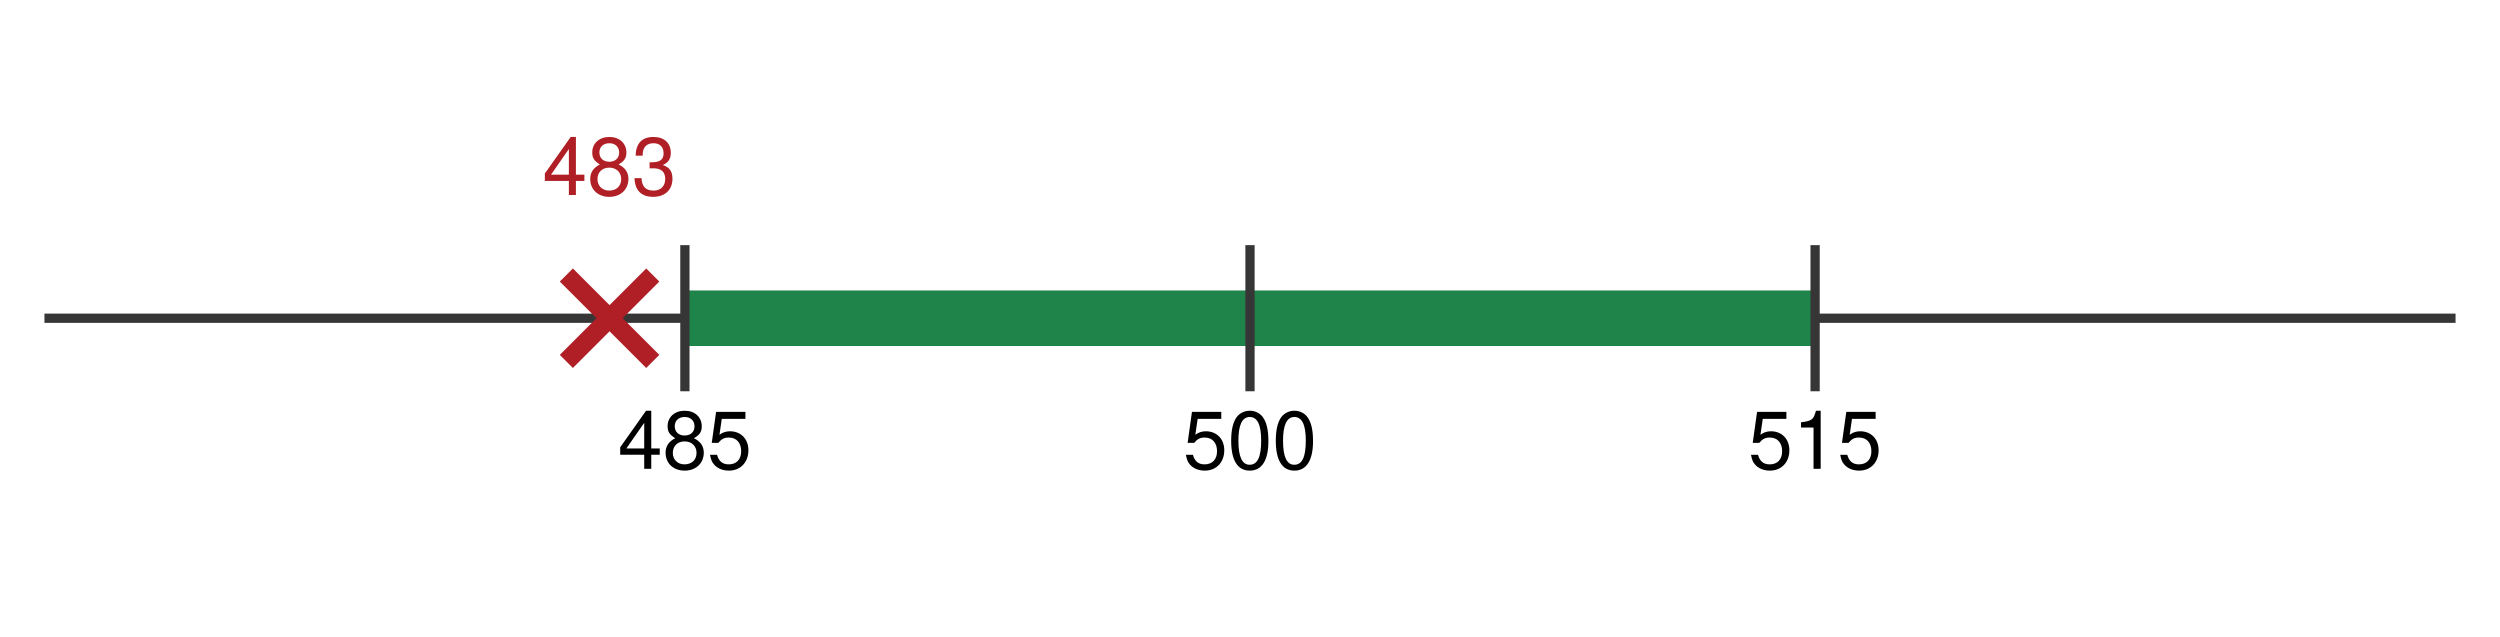
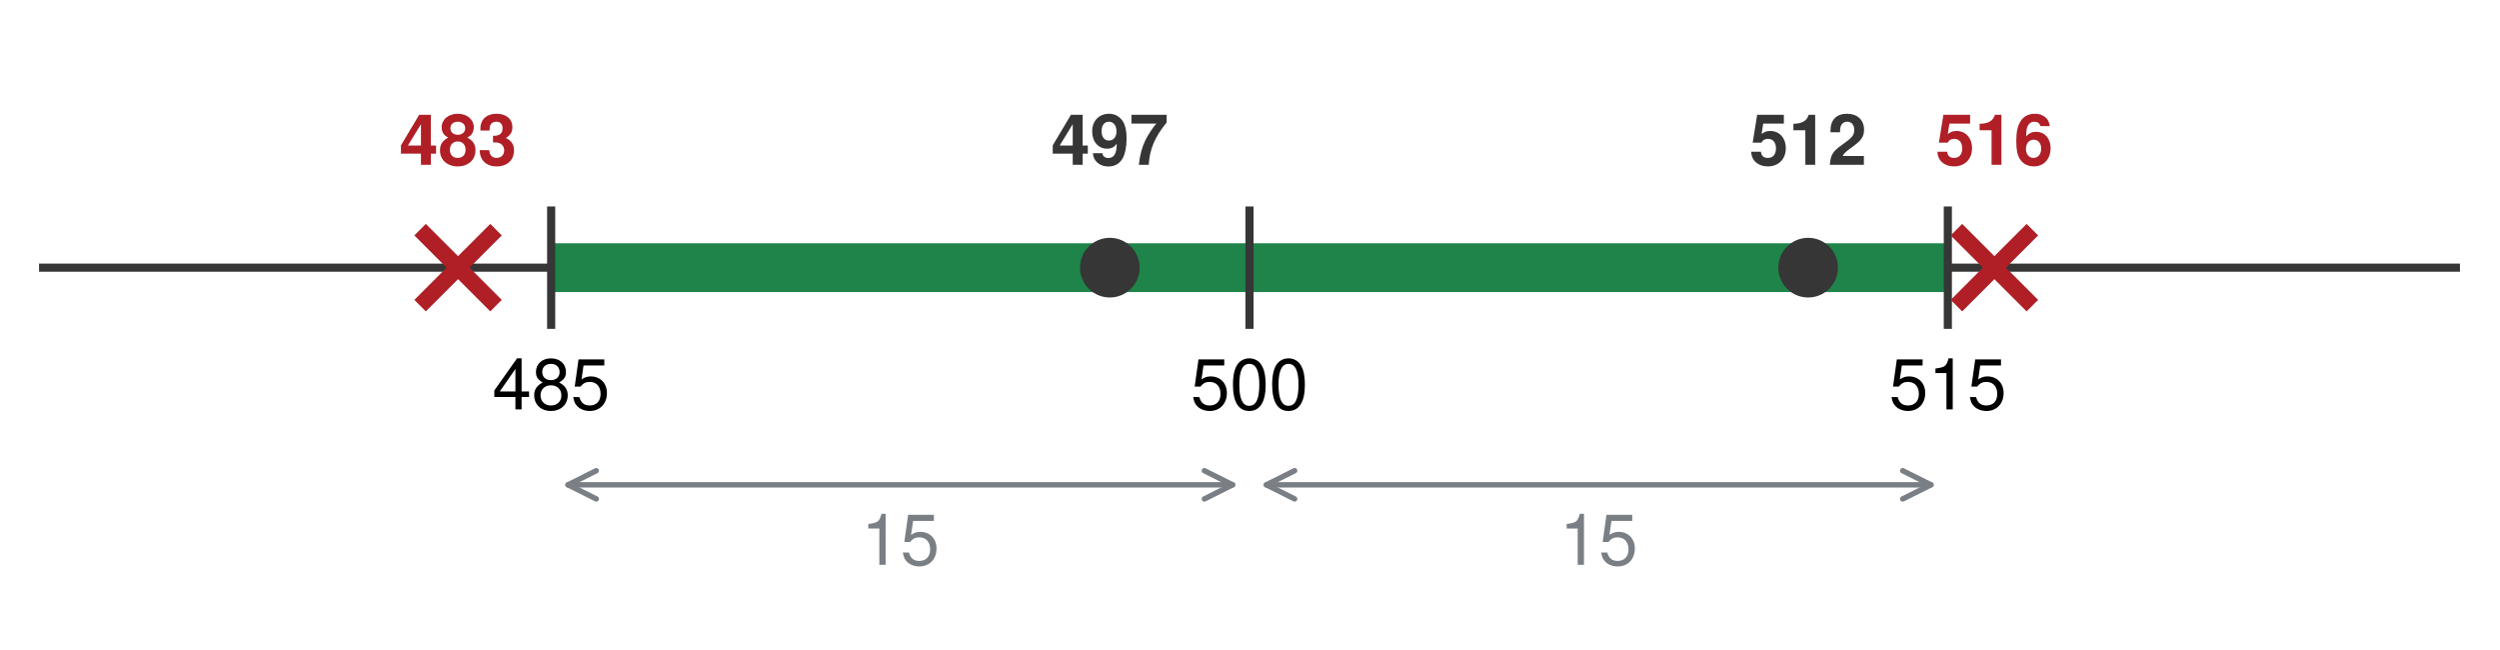
- <svg xmlns="http://www.w3.org/2000/svg" xmlns:xlink="http://www.w3.org/1999/xlink" width="405pt" height="103.104pt" viewBox="0 0 405 103.104" version="1.1">
+ <svg xmlns="http://www.w3.org/2000/svg" xmlns:xlink="http://www.w3.org/1999/xlink" width="460.8pt" height="119.736pt" viewBox="0 0 460.8 119.736" version="1.1">
  <defs>
    <style type="text/css">*{stroke-linejoin: round; stroke-linecap: butt}</style>
  </defs>
  <g id="figure_1">
    <g id="patch_1">
-       <path d="M 0 103.104  L 405 103.104  L 405 0  L 0 0  L 0 103.104  z " style="fill: none" />
+       <path d="M 0 119.736  L 460.8 119.736  L 460.8 0  L 0 0  L 0 119.736  z " style="fill: none" />
    </g>
    <g id="axes_1">
      <g id="line2d_1">
-         <path d="M 7.2 51.552  L 397.8 51.552  " clip-path="url(#p2d5bd46c2e)" style="fill: none; stroke: #363636; stroke-width: 1.5; stroke-linecap: square" />
+         <path d="M 7.2 49.334  L 453.6 49.334  " clip-path="url(#p234f6295a0)" style="fill: none; stroke: #363636; stroke-width: 1.5; stroke-linecap: square" />
      </g>
      <g id="line2d_2">
-         <path d="M 110.953 51.552  L 294.047 51.552  " clip-path="url(#p2d5bd46c2e)" style="fill: none; stroke: #1e8449; stroke-width: 9" />
+         <path d="M 101.631 49.334  L 359.169 49.334  " clip-path="url(#p234f6295a0)" style="fill: none; stroke: #1e8449; stroke-width: 9" />
      </g>
      <g id="line2d_3">
-         <path d="M 110.953 62.64  L 110.953 40.464  " clip-path="url(#p2d5bd46c2e)" style="fill: none; stroke: #363636; stroke-width: 1.5; stroke-linecap: square" />
+         <path d="M 101.631 59.868  L 101.631 38.801  " clip-path="url(#p234f6295a0)" style="fill: none; stroke: #363636; stroke-width: 1.5; stroke-linecap: square" />
      </g>
      <g id="line2d_4">
-         <path d="M 202.5 62.64  L 202.5 40.464  " clip-path="url(#p2d5bd46c2e)" style="fill: none; stroke: #363636; stroke-width: 1.5; stroke-linecap: square" />
+         <path d="M 230.4 59.868  L 230.4 38.801  " clip-path="url(#p234f6295a0)" style="fill: none; stroke: #363636; stroke-width: 1.5; stroke-linecap: square" />
      </g>
      <g id="line2d_5">
-         <path d="M 294.047 62.64  L 294.047 40.464  " clip-path="url(#p2d5bd46c2e)" style="fill: none; stroke: #363636; stroke-width: 1.5; stroke-linecap: square" />
+         <path d="M 359.169 59.868  L 359.169 38.801  " clip-path="url(#p234f6295a0)" style="fill: none; stroke: #363636; stroke-width: 1.5; stroke-linecap: square" />
      </g>
      <g id="line2d_6">
        <defs>
-           <path id="m7c974c82d0" d="M -7 7  L 7 -7  M -7 -7  L 7 7  " style="stroke: #af1f25; stroke-width: 3" />
+           <path id="m5247046e3d" d="M -7 7  L 7 -7  M -7 -7  L 7 7  " style="stroke: #af1f25; stroke-width: 3" />
        </defs>
-         <g clip-path="url(#p2d5bd46c2e)">
-           <use xlink:href="#m7c974c82d0" x="98.747" y="51.552" style="fill: #af1f25; stroke: #af1f25; stroke-width: 3" />
+         <g clip-path="url(#p234f6295a0)">
+           <use xlink:href="#m5247046e3d" x="84.462" y="49.334" style="fill: #af1f25; stroke: #af1f25; stroke-width: 3" />
+         </g>
+       </g>
+       <g id="line2d_7">
+         <g clip-path="url(#p234f6295a0)">
+           <use xlink:href="#m5247046e3d" x="367.754" y="49.334" style="fill: #af1f25; stroke: #af1f25; stroke-width: 3" />
+         </g>
+       </g>
+       <g id="line2d_8">
+         <defs>
+           <path id="m3345a24080" d="M 0 5  C 1.326 5 2.598 4.473 3.536 3.536  C 4.473 2.598 5 1.326 5 0  C 5 -1.326 4.473 -2.598 3.536 -3.536  C 2.598 -4.473 1.326 -5 0 -5  C -1.326 -5 -2.598 -4.473 -3.536 -3.536  C -4.473 -2.598 -5 -1.326 -5 0  C -5 1.326 -4.473 2.598 -3.536 3.536  C -2.598 4.473 -1.326 5 0 5  z " style="stroke: #363636" />
+         </defs>
+         <g clip-path="url(#p234f6295a0)">
+           <use xlink:href="#m3345a24080" x="204.646" y="49.334" style="fill: #363636; stroke: #363636" />
+         </g>
+       </g>
+       <g id="line2d_9">
+         <g clip-path="url(#p234f6295a0)">
+           <use xlink:href="#m3345a24080" x="333.415" y="49.334" style="fill: #363636; stroke: #363636" />
        </g>
      </g>
      <g id="text_1">
-         <text style="font-size: 13px; font-family: 'Source Sans 3', 'Source Sans Pro', 'Helvetica', 'Arial'; text-anchor: middle" x="110.953" y="75.946" transform="rotate(-0 110.9531 75.9456)">485</text>
+         <text style="font-size: 13px; font-family: 'Source Sans 3', 'Source Sans Pro', 'Helvetica', 'Arial'; text-anchor: middle" x="101.631" y="75.458" transform="rotate(-0 101.6308 75.45773)">485</text>
      </g>
      <g id="text_2">
-         <text style="font-size: 13px; font-family: 'Source Sans 3', 'Source Sans Pro', 'Helvetica', 'Arial'; text-anchor: middle" x="202.5" y="75.946" transform="rotate(-0 202.5 75.9456)">500</text>
+         <text style="font-size: 13px; font-family: 'Source Sans 3', 'Source Sans Pro', 'Helvetica', 'Arial'; text-anchor: middle" x="230.4" y="75.458" transform="rotate(-0 230.4 75.45773)">500</text>
      </g>
      <g id="text_3">
-         <text style="font-size: 13px; font-family: 'Source Sans 3', 'Source Sans Pro', 'Helvetica', 'Arial'; text-anchor: middle" x="294.047" y="75.946" transform="rotate(-0 294.0469 75.9456)">515</text>
+         <text style="font-size: 13px; font-family: 'Source Sans 3', 'Source Sans Pro', 'Helvetica', 'Arial'; text-anchor: middle" x="359.169" y="75.458" transform="rotate(-0 359.1692 75.45773)">515</text>
      </g>
      <g id="text_4">
-         <text style="font-size: 13px; font-family: 'Source Sans 3', 'Source Sans Pro', 'Helvetica', 'Arial'; text-anchor: middle; fill: #af1f25" x="98.747" y="31.594" transform="rotate(-0 98.74688 31.5936)">483</text>
+         <text style="font-weight: 700; font-size: 13px; font-family: 'Source Sans 3', 'Source Sans Pro', 'Helvetica', 'Arial'; text-anchor: middle; fill: #af1f25" x="84.462" y="30.374" transform="rotate(-0 84.46154 30.37392)">483</text>
+       </g>
+       <g id="text_5">
+         <text style="font-weight: 700; font-size: 13px; font-family: 'Source Sans 3', 'Source Sans Pro', 'Helvetica', 'Arial'; text-anchor: middle; fill: #af1f25" x="367.754" y="30.374" transform="rotate(-0 367.7538 30.37392)">516</text>
+       </g>
+       <g id="text_6">
+         <text style="font-weight: 700; font-size: 13px; font-family: 'Source Sans 3', 'Source Sans Pro', 'Helvetica', 'Arial'; text-anchor: middle; fill: #363636" x="204.646" y="30.374" transform="rotate(-0 204.6462 30.37392)">497</text>
+       </g>
+       <g id="text_7">
+         <text style="font-weight: 700; font-size: 13px; font-family: 'Source Sans 3', 'Source Sans Pro', 'Helvetica', 'Arial'; text-anchor: middle; fill: #363636" x="333.415" y="30.374" transform="rotate(-0 333.4154 30.37392)">512</text>
+       </g>
+       <g id="patch_2">
+         <path d="M 227.282 89.362  Q 166.015 89.362 104.749 89.362  " style="fill: none; stroke: #7a7f85; stroke-linecap: round" />
+         <path d="M 222.082 86.762  L 227.282 89.362  L 222.082 91.962  " style="fill: none; stroke: #7a7f85; stroke-linecap: round" />
+         <path d="M 109.949 91.962  L 104.749 89.362  L 109.949 86.762  " style="fill: none; stroke: #7a7f85; stroke-linecap: round" />
+       </g>
+       <g id="patch_3">
+         <path d="M 356.051 89.362  Q 294.785 89.362 233.518 89.362  " style="fill: none; stroke: #7a7f85; stroke-linecap: round" />
+         <path d="M 350.851 86.762  L 356.051 89.362  L 350.851 91.962  " style="fill: none; stroke: #7a7f85; stroke-linecap: round" />
+         <path d="M 238.718 91.962  L 233.518 89.362  L 238.718 86.762  " style="fill: none; stroke: #7a7f85; stroke-linecap: round" />
+       </g>
+       <g id="text_8">
+         <text style="font-size: 13px; font-family: 'Source Sans 3', 'Source Sans Pro', 'Helvetica', 'Arial'; text-anchor: middle; fill: #7a7f85" x="166.015" y="104.109" transform="rotate(-0 166.0154 104.1091)">15</text>
+       </g>
+       <g id="text_9">
+         <text style="font-size: 13px; font-family: 'Source Sans 3', 'Source Sans Pro', 'Helvetica', 'Arial'; text-anchor: middle; fill: #7a7f85" x="294.785" y="104.109" transform="rotate(-0 294.7846 104.1091)">15</text>
      </g>
    </g>
  </g>
  <defs>
-     <clipPath id="p2d5bd46c2e">
-       <rect x="7.2" y="7.2" width="390.6" height="88.704" />
+     <clipPath id="p234f6295a0">
+       <rect x="7.2" y="7.2" width="446.4" height="105.336" />
    </clipPath>
  </defs>
</svg>
